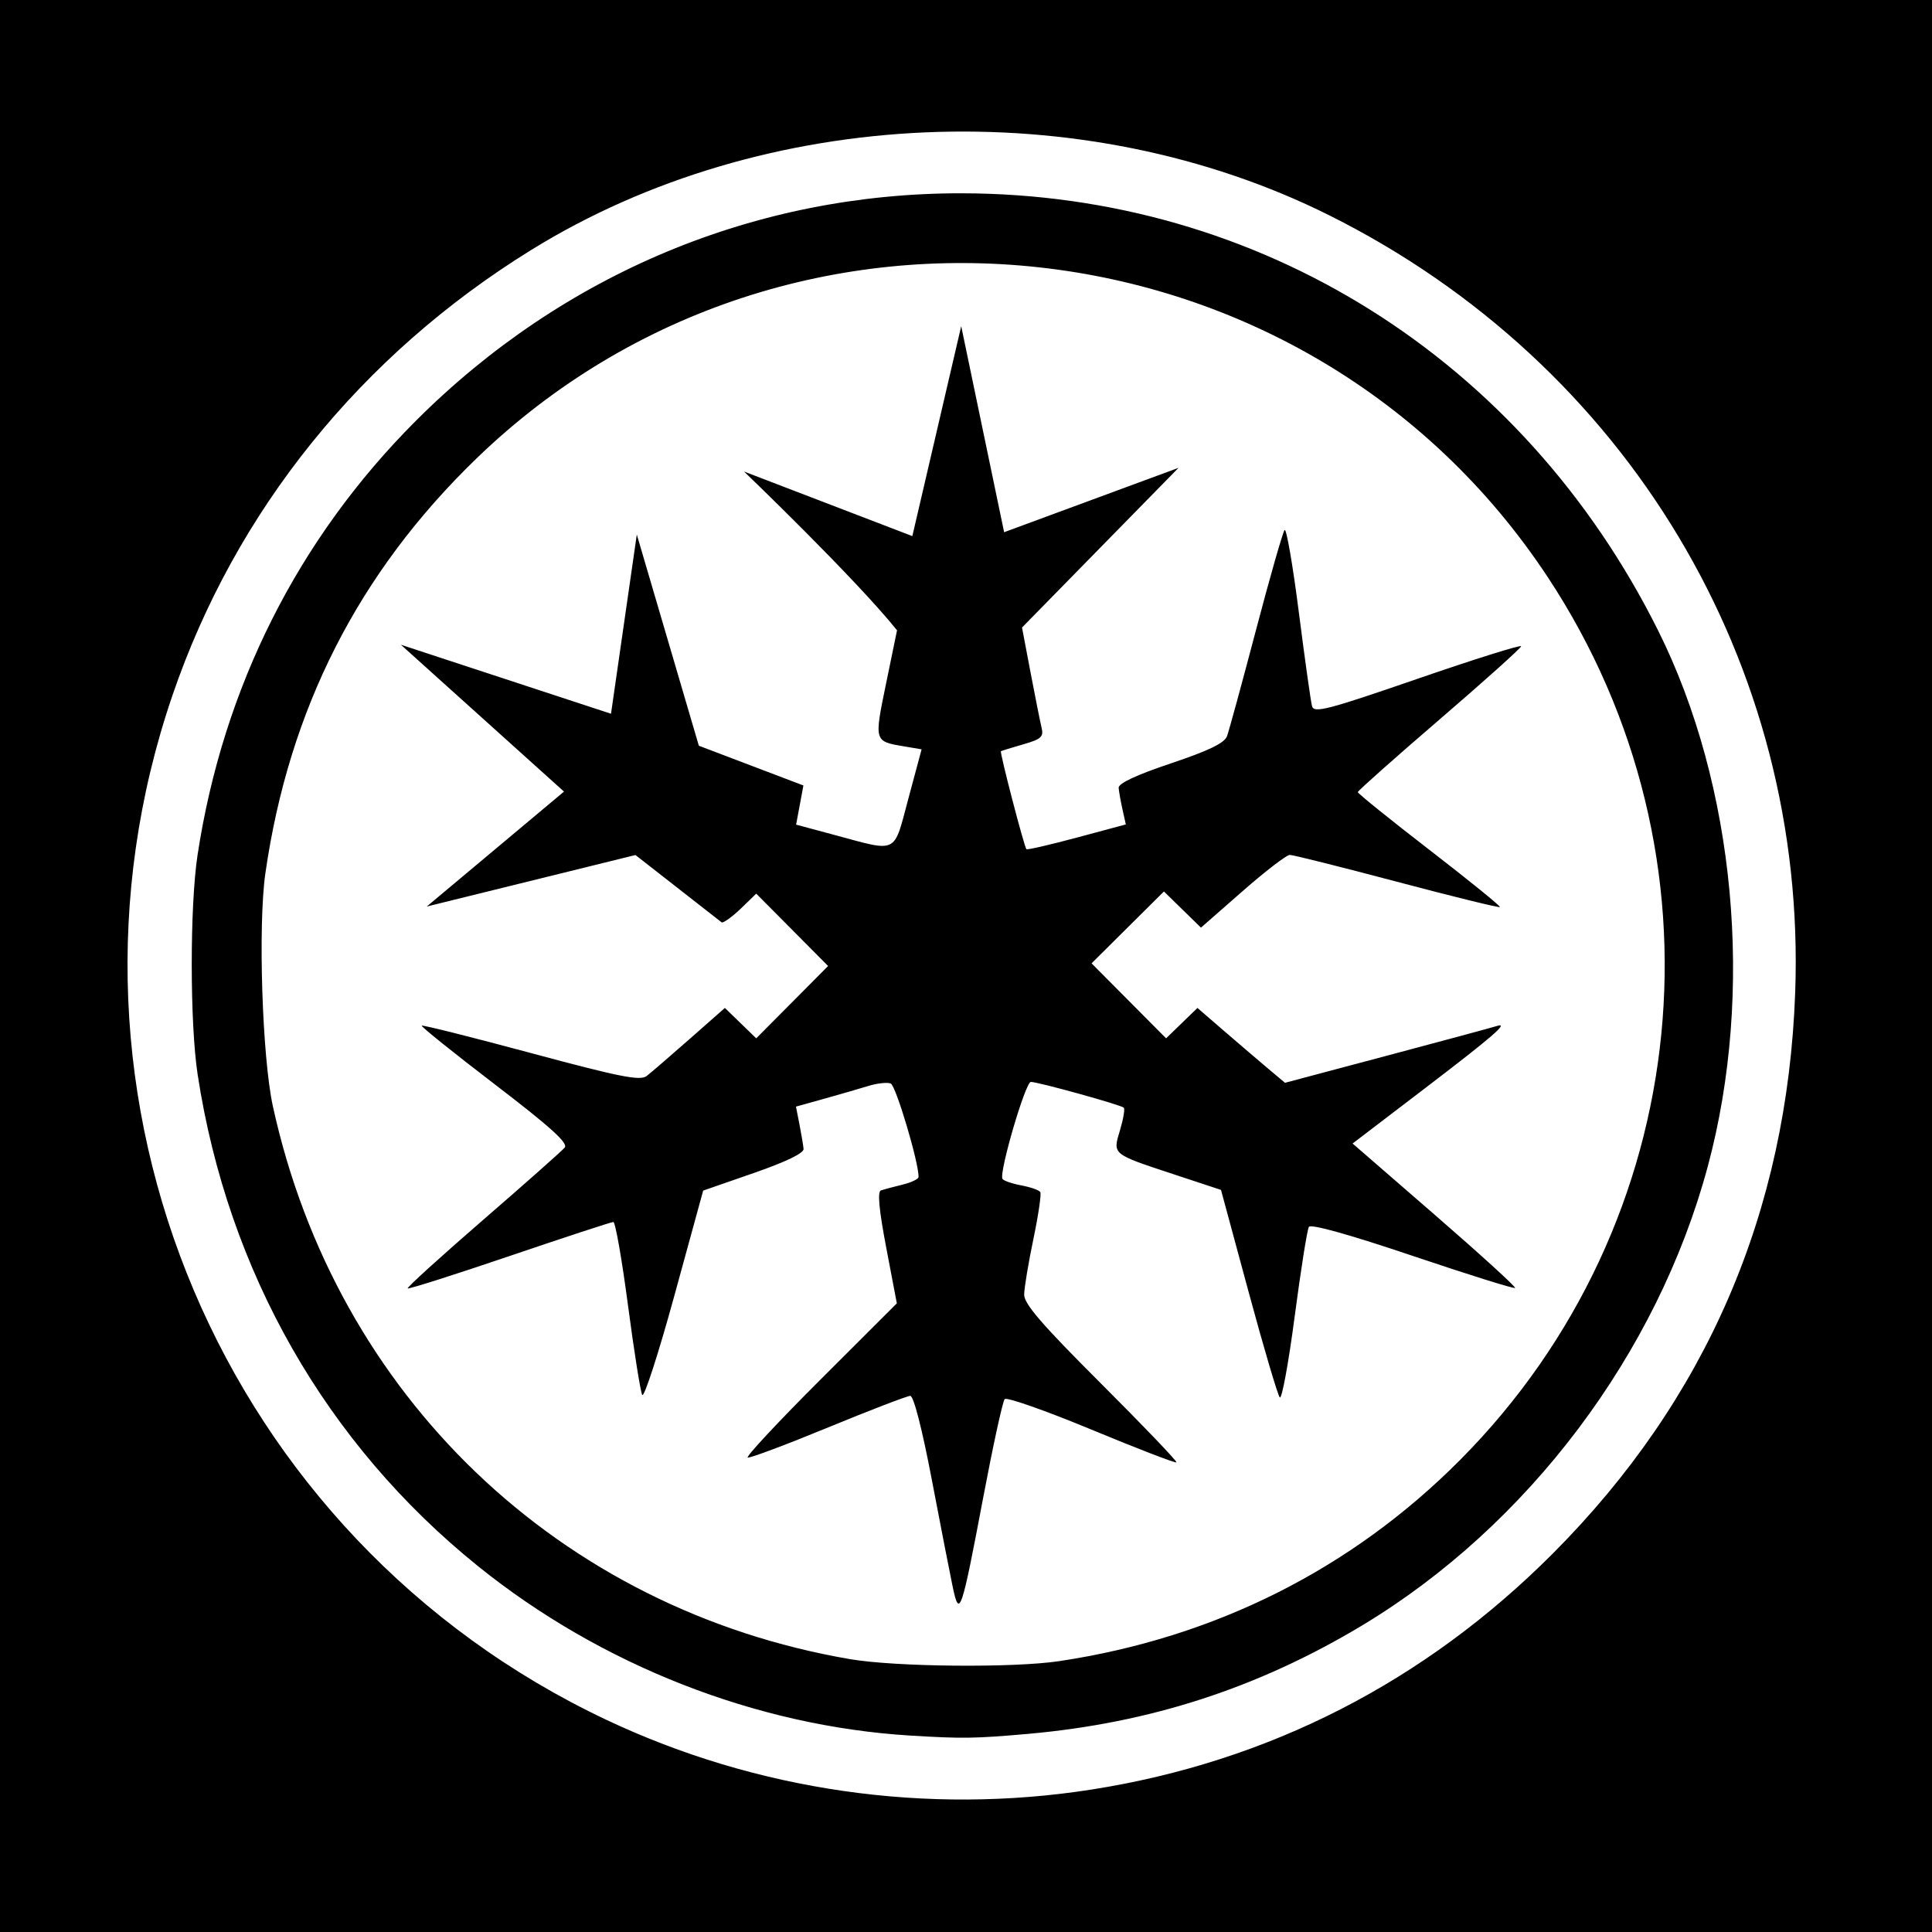
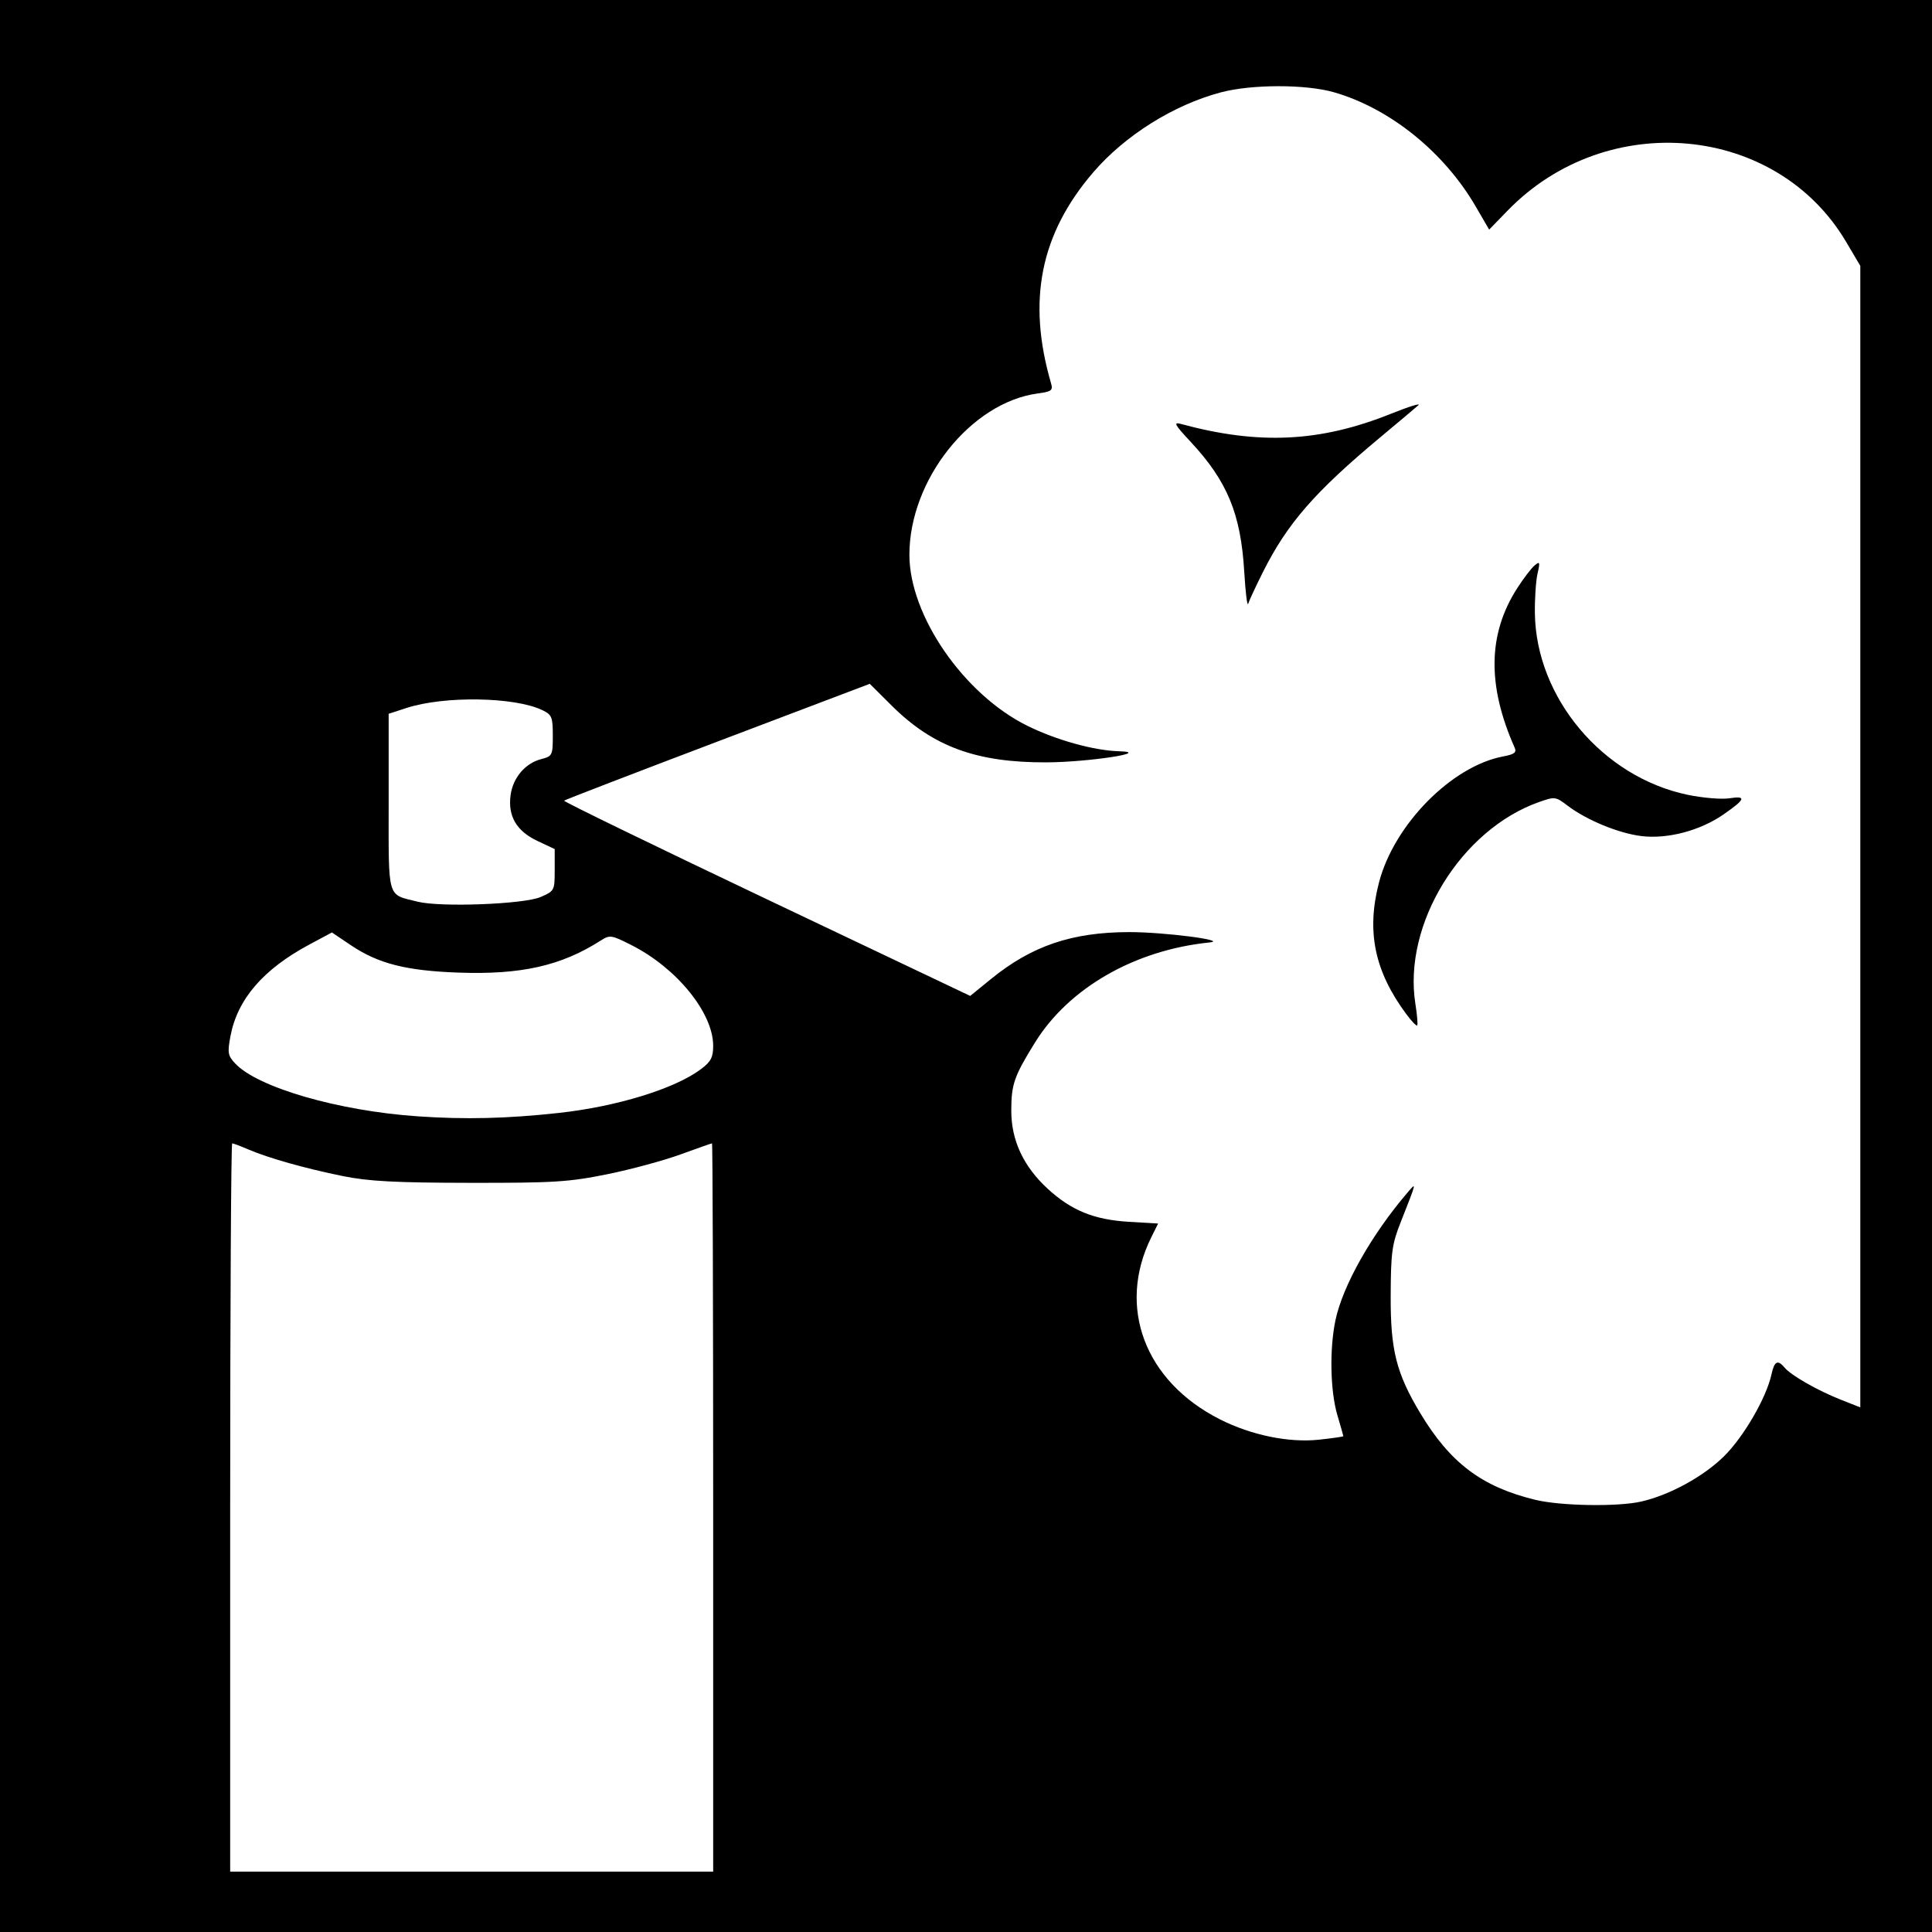
<svg xmlns="http://www.w3.org/2000/svg" version="1.1" width="512" height="512" id="svg2">
  <defs id="defs6" />
-   <path d="m 0,0 512,0 0,512 -512,0 z" id="rect3912" style="fill:#000000;fill-opacity:1;stroke:none" />
-   <path d="m 252.463,420.48 c -0.737,-3.52 -3.235,-16.336 -5.549,-28.48 -2.539,-13.323 -4.791,-22.08 -5.678,-22.08 -0.808,0 -10.592,3.758 -21.741,8.351 -11.149,4.593 -20.75,8.191 -21.334,7.996 -0.585,-0.195 8.066,-9.47 19.223,-20.611 l 20.286,-20.257 -2.804,-14.733 c -1.941,-10.195 -2.37,-14.878 -1.395,-15.205 0.775,-0.259 3.317,-0.937 5.647,-1.505 2.331,-0.569 4.264,-1.472 4.295,-2.008 0.202,-3.452 -5.985,-24.278 -7.37,-24.81 -0.934,-0.358 -3.594,-0.066 -5.911,0.649 -2.317,0.715 -7.583,2.241 -11.702,3.39 l -7.489,2.089 0.926,4.727 c 0.509,2.6 0.999,5.515 1.089,6.477 0.105,1.122 -4.64,3.419 -13.222,6.4 l -13.385,4.649 -7.651,27.9 c -4.208,15.345 -8.036,27.153 -8.507,26.24 -0.471,-0.913 -2.167,-11.596 -3.768,-23.74 -1.601,-12.144 -3.346,-22.08 -3.878,-22.08 -0.532,0 -12.91,4.06 -27.508,9.022 -14.598,4.962 -26.744,8.82 -26.991,8.572 -0.247,-0.247 8.72,-8.389 19.927,-18.093 11.207,-9.704 20.965,-18.353 21.684,-19.22 0.974,-1.173 -3.758,-5.452 -18.504,-16.734 -10.896,-8.337 -19.624,-15.346 -19.395,-15.575 0.229,-0.229 13.267,3.041 28.972,7.266 23.572,6.342 28.917,7.403 30.631,6.081 1.142,-0.881 6.275,-5.301 11.407,-9.823 l 9.331,-8.221 4.156,4.028 4.156,4.028 9.522,-9.586 9.522,-9.586 -9.522,-9.586 -9.522,-9.586 -3.947,3.826 c -2.171,2.104 -4.496,3.825 -5.166,3.824 l -22.897,-17.887 -55.308,13.65 36.372,-30.46 -43.226,-38.915 55.684,18.287 6.837,-47.489 16.441,55.962 27.711,10.535 c -0.114,0.616 -0.596,3.203 -1.071,5.749 l -0.863,4.63 10.031,2.697 c 17.184,4.621 15.709,5.341 19.727,-9.626 l 3.498,-13.028 -4.703,-0.795 c -7.91,-1.336 -7.884,-1.244 -4.707,-16.669 l 2.899,-14.08 c -11.11,-13.838 -40.542,-42.073 -40.542,-42.073 l 44.597,17.11 12.952,-55.636 11.374,54.604 46.217,-17.06 -41.475,42.318 2.256,11.888 c 1.241,6.538 2.562,13.145 2.934,14.682 0.581,2.394 -0.116,3.022 -4.879,4.391 -3.056,0.879 -5.71,1.695 -5.898,1.814 -0.376,0.239 6.145,25.315 6.754,25.972 0.209,0.226 6.222,-1.159 13.362,-3.078 l 12.981,-3.488 -0.882,-3.962 c -0.485,-2.179 -0.943,-4.764 -1.018,-5.743 -0.089,-1.166 4.687,-3.4 13.822,-6.467 10.125,-3.399 14.216,-5.383 14.898,-7.226 0.517,-1.397 3.968,-14.039 7.668,-28.093 3.701,-14.054 7.116,-25.995 7.589,-26.535 0.473,-0.54 2.167,9.252 3.765,21.76 1.598,12.508 3.174,23.726 3.503,24.928 0.522,1.911 4.052,0.994 28.049,-7.286 15.098,-5.209 27.411,-9.073 27.363,-8.586 -0.048,0.487 -9.801,9.238 -21.672,19.446 -11.871,10.208 -21.595,18.848 -21.609,19.2 -0.013,0.352 8.547,7.256 19.023,15.343 10.476,8.086 18.86,14.889 18.632,15.117 -0.228,0.228 -12.502,-2.788 -27.275,-6.703 -14.773,-3.915 -27.556,-7.117 -28.406,-7.117 -0.85,0 -6.494,4.338 -12.541,9.639 l -10.996,9.639 -4.909,-4.793 -4.909,-4.793 -9.588,9.524 -9.588,9.524 9.877,9.935 9.877,9.935 4.153,-4.025 4.153,-4.025 7.272,6.28 c 3.999,3.454 9.22,7.917 11.602,9.918 l 4.33,3.638 27.17,-7.229 c 14.944,-3.976 27.92,-7.478 28.837,-7.783 3.639,-1.209 -0.672,2.541 -18.981,16.514 l -19.114,14.588 21.772,18.893 c 11.975,10.391 21.552,19.113 21.283,19.382 -0.269,0.269 -12.489,-3.559 -27.156,-8.506 -16.73,-5.643 -26.971,-8.503 -27.482,-7.676 -0.448,0.725 -2.145,11.425 -3.771,23.777 -1.626,12.352 -3.399,21.987 -3.94,21.411 -0.541,-0.576 -4.268,-13.183 -8.282,-28.017 l -7.298,-26.971 -12.348,-4.078 c -16.697,-5.514 -16.366,-5.244 -14.412,-11.764 0.881,-2.94 1.331,-5.616 1,-5.947 -0.741,-0.741 -22.702,-6.829 -24.635,-6.829 -1.44,0 -8.494,24.122 -7.516,25.704 0.301,0.487 2.549,1.261 4.997,1.72 2.447,0.459 4.709,1.255 5.026,1.768 0.317,0.514 -0.504,6.107 -1.825,12.43 -1.321,6.323 -2.424,12.943 -2.452,14.712 -0.039,2.477 4.637,7.896 20.384,23.619 11.239,11.222 20.224,20.614 19.968,20.871 -0.257,0.257 -10.387,-3.648 -22.512,-8.678 -12.125,-5.029 -22.476,-8.668 -23.003,-8.086 -0.527,0.582 -3.081,12.29 -5.676,26.018 -5.806,30.717 -6.319,32.216 -8.107,23.68 z m 28.252,19.738 c 41.239,-6.193 77.462,-24.377 106.25,-53.34 62.365,-62.744 72.013,-159.957 23.215,-233.918 C 346.419,56.322 209.379,41.142 126.256,121.512 94.997,151.735 76.557,187.986 70.323,231.469 c -1.969,13.733 -0.845,48.702 1.982,61.651 16.744,76.705 75.884,133.37 152.975,146.573 12.025,2.06 43.244,2.355 55.435,0.524 z M 241.28,459.948 C 200.496,457.462 159.275,441.317 126.705,415.071 86.399,382.592 60.377,336.979 52.384,284.8 c -2.082,-13.59 -2.096,-44.675 -0.026,-58.24 6.768,-44.363 26.595,-83.786 57.866,-115.057 39.052,-39.052 90.206,-60.368 144.661,-60.28 78.941,0.127 148.571,43.835 184.507,115.817 20.519,41.101 25.604,95.897 13.185,142.08 -13.347,49.634 -47.63,95.177 -91.532,121.596 -27.556,16.582 -56.291,25.917 -88.582,28.775 -14.06,1.245 -17.452,1.294 -31.181,0.457 z m 48,14.299 c 46.965,-7.357 88.362,-28.552 122.303,-62.617 40.622,-40.771 62.049,-90.394 64.161,-148.59 C 478.901,176.031 431.273,96.537 352.36,57.105 286.913,24.402 202.58,28.037 140.811,66.221 95.605,94.168 62.396,135.397 45.686,184.32 9.324,290.783 58.799,407.602 160.64,455.748 c 39.865,18.846 84.997,25.337 128.64,18.5 z" id="path3891" style="fill:#ffffff;fill-opacity:1" />
+   <path d="M 0,256 0,0 l 256,0 256,0 0,256 0,256 -256,0 -256,0 0,-256 z" id="path3793" style="fill:#000000" />
+   <path d="m 143.25,237.725 c 3.688,-1.595 3.75,-1.715 3.75,-7.168 l 0,-5.546 -4.541,-2.135 c -5.567,-2.617 -7.897,-6.571 -7.151,-12.137 0.623,-4.643 3.875,-8.47 8.137,-9.574 2.934,-0.76 3.055,-1.007 3.055,-6.215 0,-4.959 -0.241,-5.538 -2.812,-6.771 -7.329,-3.513 -25.976,-3.805 -35.938,-0.564 l -4.75,1.545 0,23.384 c 0,26.194 -0.535,24.357 7.69,26.414 6.063,1.516 28.137,0.679 32.56,-1.235 z m 4.847,57.212 c 15.392,-1.683 30.762,-6.416 37.653,-11.595 2.655,-1.996 3.25,-3.129 3.25,-6.195 0,-8.725 -9.642,-20.602 -21.665,-26.685 -5.369,-2.716 -5.694,-2.762 -8.213,-1.158 -10.466,6.665 -21.045,9.04 -37.623,8.446 -13.894,-0.498 -21.256,-2.374 -28.528,-7.267 l -5.01,-3.372 -5.967,3.195 c -12.242,6.555 -19.074,14.486 -20.92,24.283 -0.824,4.374 -0.689,5.165 1.229,7.221 5.947,6.371 27.344,12.579 48.337,14.024 12.694,0.874 23.673,0.611 37.457,-0.896 z M 329.735,151.5 c -0.904,-15.31 -4.48,-23.976 -14.197,-34.408 -4.302,-4.618 -4.672,-5.309 -2.538,-4.73 20.661,5.601 36.887,4.808 55.634,-2.719 4.735,-1.901 7.992,-2.909 7.238,-2.238 -0.754,0.67 -5.225,4.431 -9.935,8.357 -17.504,14.591 -24.773,22.93 -31.251,35.854 -1.898,3.787 -3.656,7.56 -3.905,8.385 -0.25,0.825 -0.719,-3 -1.044,-8.5 z m 42.998,117.316 c -8.466,-11.37 -10.67,-21.959 -7.281,-34.97 3.994,-15.333 19.268,-30.826 32.913,-33.386 2.978,-0.559 3.605,-1.041 3.032,-2.332 -7.315,-16.472 -7.101,-30.122 0.66,-42.216 1.679,-2.617 3.762,-5.346 4.628,-6.065 1.402,-1.164 1.487,-0.925 0.775,2.173 -0.44,1.914 -0.755,6.665 -0.699,10.557 0.32,22.342 17.964,43.322 40.397,48.034 4.038,0.848 9.063,1.272 11.166,0.942 4.612,-0.724 4.22,0.289 -1.683,4.35 -6.154,4.234 -14.69,6.483 -21.545,5.678 -6.069,-0.713 -14.649,-4.241 -19.718,-8.107 -3.102,-2.366 -3.347,-2.396 -7.5,-0.931 -20.727,7.313 -36.117,32.404 -32.789,53.456 0.469,2.966 0.686,5.559 0.483,5.762 -0.203,0.203 -1.481,-1.122 -2.838,-2.946 z m 62.239,129.105 c 7.531,-1.735 16.441,-6.61 21.895,-11.979 5.211,-5.129 11.255,-15.546 12.587,-21.691 0.771,-3.56 1.664,-4.017 3.508,-1.795 1.689,2.035 8.794,6.084 14.894,8.489 L 493,372.971 493,221.713 493,70.454 489.25,64.107 C 470.804,32.886 425.877,28.712 399.57,55.776 l -4.93,5.071 -3.57,-6.14 C 382.684,40.286 368.36,28.739 353.55,24.461 346.052,22.294 331.684,22.307 323.5,24.487 c -12.502,3.33 -25.366,11.395 -33.767,21.169 -14.043,16.339 -17.579,34.023 -11.188,55.952 0.54,1.851 0.11,2.175 -3.528,2.663 C 257.297,106.648 241,127.131 241,147.025 c 0,16.108 14.427,37.014 31.281,45.329 7.649,3.774 17.597,6.54 24.219,6.734 9.118,0.267 -8.085,2.904 -19.213,2.945 -18.505,0.068 -30.048,-4.166 -40.966,-15.025 L 230.5,181.218 190.19,196.503 c -22.171,8.406 -40.488,15.462 -40.706,15.68 -0.217,0.217 23.911,11.949 53.618,26.071 l 54.013,25.676 5.491,-4.472 c 10.794,-8.792 21.457,-12.416 36.603,-12.442 9.279,-0.016 26.556,2.216 21.291,2.75 -19.74,2.003 -37.233,12.033 -46.197,26.485 C 268.744,285.213 268,287.349 268,294.351 c 0,7.853 3.211,14.746 9.622,20.655 6.272,5.781 12.311,8.24 21.584,8.789 l 7.706,0.456 -1.799,3.624 c -9.168,18.47 -1.74,38.188 18.184,48.268 8.291,4.195 18.26,6.244 26.226,5.391 C 353.086,381.153 356,380.733 356,380.602 c 0,-0.131 -0.708,-2.622 -1.573,-5.535 -1.896,-6.386 -2.127,-17.52 -0.521,-25.176 1.925,-9.177 9.584,-22.74 19.138,-33.891 2.403,-2.805 2.448,-2.994 -1.888,8 -2.274,5.766 -2.569,7.968 -2.61,19.5 -0.051,14.306 1.501,20.444 7.839,31 7.929,13.206 16.32,19.531 30.464,22.962 6.773,1.643 21.909,1.89 28.123,0.458 z M 189,399.5 c 0,-53.075 -0.139,-96.5 -0.309,-96.5 -0.17,0 -3.944,1.327 -8.387,2.948 -4.443,1.621 -13.192,3.984 -19.441,5.25 -10.103,2.047 -14.136,2.298 -36.363,2.265 -19.767,-0.029 -26.81,-0.404 -33.648,-1.791 -9.978,-2.024 -19.734,-4.776 -25.07,-7.072 C 63.737,303.72 61.825,303 61.532,303 61.239,303 61,346.425 61,399.5 l 0,96.5 64,0 64,0 0,-96.5 z" id="path2989" style="fill:#ffffff" />
</svg>
